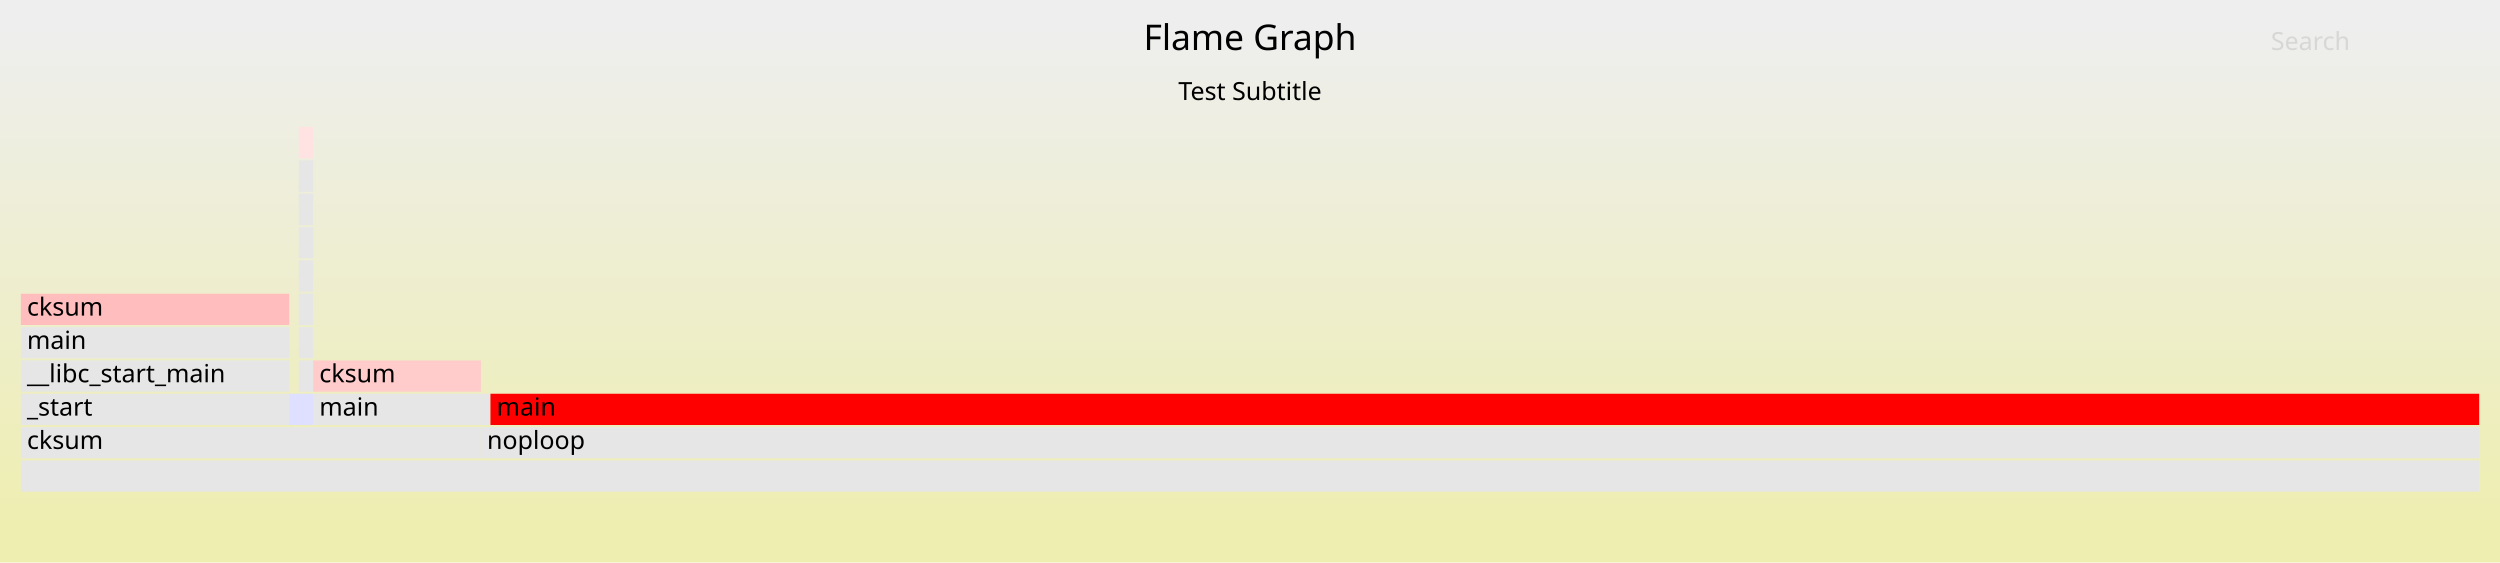
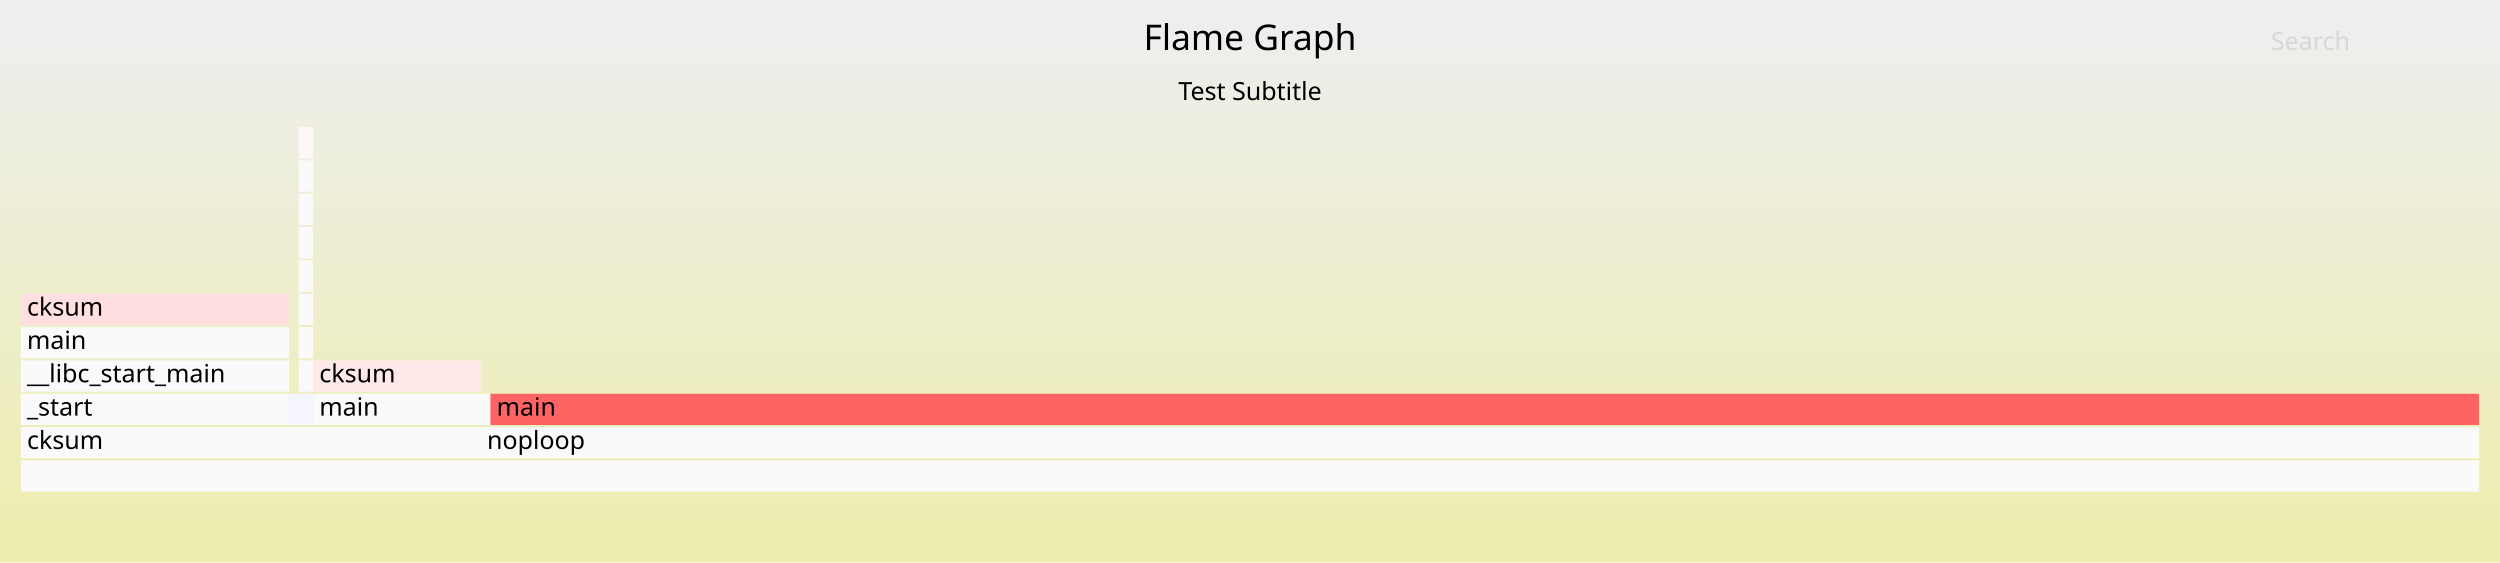
<svg xmlns="http://www.w3.org/2000/svg" version="1.1" width="1200" height="270" viewBox="0 0 1200 270">
  <defs>
    <linearGradient id="background" y1="0" y2="1" x1="0" x2="0">
      <stop stop-color="#eeeeee" offset="5%" />
      <stop stop-color="#eeeeb0" offset="95%" />
    </linearGradient>
  </defs>
  <style type="text/css">
text { font-family:"Verdana"; font-size:12px; fill:rgb(0,0,0); }
#title { text-anchor:middle; font-size:17px; }
#search { opacity:0.1; cursor:pointer; }
#search:hover, #search.show { opacity:1; }
#subtitle { text-anchor:middle; font-color:rgb(160,160,160); }
#unzoom { cursor:pointer; }
#frames &gt; *:hover { stroke:black; stroke-width:0.5; cursor:pointer; }
.hide { display:none; }
.parent { opacity:0.5; }
</style>
  <rect x="0" y="0" width="100%" height="270" fill="url(#background)" />
  <text id="title" x="50%" y="24.00">Flame Graph</text>
  <text id="subtitle" x="50%" y="48.00">Test Subtitle</text>
  <text id="details" x="10" y="253.00"> </text>
  <text id="unzoom" class="hide" x="10" y="24.00">Reset Zoom</text>
  <text id="search" x="1090" y="24.00">Search</text>
  <text id="matched" x="1090" y="253.00"> </text>
  <svg id="frames" x="10" width="1180">
    <g>
-       <rect x="0%" y="189" width="10.916%" height="15" fill="rgb(230,230,230)" />
+       <rect x="0%" y="189" width="10.916%" height="15" fill="rgb(250,250,250)" />
      <text x="0.25%" y="199.50">_start</text>
    </g>
    <g>
-       <rect x="0%" y="173" width="10.916%" height="15" fill="rgb(230,230,230)" />
+       <rect x="0%" y="173" width="10.916%" height="15" fill="rgb(250,250,250)" />
      <text x="0.25%" y="183.50">__libc_start_main</text>
    </g>
    <g>
-       <rect x="0%" y="157" width="10.916%" height="15" fill="rgb(230,230,230)" />
+       <rect x="0%" y="157" width="10.916%" height="15" fill="rgb(250,250,250)" />
      <text x="0.25%" y="167.50">main</text>
    </g>
    <g>
-       <rect x="0%" y="141" width="10.916%" height="15" fill="rgb(255,189,189)" />
+       <rect x="0%" y="141" width="10.916%" height="15" fill="rgb(255,223,223)" />
      <text x="0.25%" y="151.50">cksum</text>
    </g>
    <g>
-       <rect x="10.916%" y="189" width="0.975%" height="15" fill="rgb(223,223,255)" />
+       <rect x="10.916%" y="189" width="0.975%" height="15" fill="rgb(245,245,255)" />
      <text x="11.166%" y="199.50" />
    </g>
    <g>
-       <rect x="11.306%" y="173" width="0.585%" height="15" fill="rgb(230,230,230)" />
+       <rect x="11.306%" y="173" width="0.585%" height="15" fill="rgb(250,250,250)" />
      <text x="11.556%" y="183.50" />
    </g>
    <g>
-       <rect x="11.306%" y="157" width="0.585%" height="15" fill="rgb(230,230,230)" />
+       <rect x="11.306%" y="157" width="0.585%" height="15" fill="rgb(250,250,250)" />
      <text x="11.556%" y="167.50" />
    </g>
    <g>
-       <rect x="11.306%" y="141" width="0.585%" height="15" fill="rgb(230,230,230)" />
+       <rect x="11.306%" y="141" width="0.585%" height="15" fill="rgb(250,250,250)" />
      <text x="11.556%" y="151.50" />
    </g>
    <g>
-       <rect x="11.306%" y="125" width="0.585%" height="15" fill="rgb(230,230,230)" />
+       <rect x="11.306%" y="125" width="0.585%" height="15" fill="rgb(250,250,250)" />
      <text x="11.556%" y="135.50" />
    </g>
    <g>
-       <rect x="11.306%" y="109" width="0.585%" height="15" fill="rgb(230,230,230)" />
+       <rect x="11.306%" y="109" width="0.585%" height="15" fill="rgb(250,250,250)" />
      <text x="11.556%" y="119.50" />
    </g>
    <g>
-       <rect x="11.306%" y="93" width="0.585%" height="15" fill="rgb(230,230,230)" />
+       <rect x="11.306%" y="93" width="0.585%" height="15" fill="rgb(250,250,250)" />
      <text x="11.556%" y="103.50" />
    </g>
    <g>
-       <rect x="11.306%" y="77" width="0.585%" height="15" fill="rgb(230,230,230)" />
+       <rect x="11.306%" y="77" width="0.585%" height="15" fill="rgb(250,250,250)" />
      <text x="11.556%" y="87.50" />
    </g>
    <g>
-       <rect x="11.306%" y="61" width="0.585%" height="15" fill="rgb(255,226,226)" />
+       <rect x="11.306%" y="61" width="0.585%" height="15" fill="rgb(255,247,247)" />
      <text x="11.556%" y="71.50" />
    </g>
    <g>
-       <rect x="0%" y="205" width="18.713%" height="15" fill="rgb(230,230,230)" />
+       <rect x="0%" y="205" width="18.713%" height="15" fill="rgb(250,250,250)" />
      <text x="0.25%" y="215.50">cksum</text>
    </g>
    <g>
-       <rect x="11.891%" y="189" width="6.823%" height="15" fill="rgb(230,230,230)" />
+       <rect x="11.891%" y="189" width="6.823%" height="15" fill="rgb(250,250,250)" />
      <text x="12.141%" y="199.50">main</text>
    </g>
    <g>
-       <rect x="11.891%" y="173" width="6.823%" height="15" fill="rgb(255,203,203)" />
+       <rect x="11.891%" y="173" width="6.823%" height="15" fill="rgb(255,232,232)" />
      <text x="12.141%" y="183.50">cksum</text>
    </g>
    <g>
-       <rect x="18.713%" y="189" width="0.39%" height="15" fill="rgb(230,230,230)" />
+       <rect x="18.713%" y="189" width="0.39%" height="15" fill="rgb(250,250,250)" />
      <text x="18.963%" y="199.50" />
    </g>
    <g>
-       <rect x="0%" y="221" width="100%" height="15" fill="rgb(230,230,230)" />
+       <rect x="0%" y="221" width="100%" height="15" fill="rgb(250,250,250)" />
      <text x="0.25%" y="231.50" />
    </g>
    <g>
-       <rect x="18.713%" y="205" width="81.287%" height="15" fill="rgb(230,230,230)" />
+       <rect x="18.713%" y="205" width="81.287%" height="15" fill="rgb(250,250,250)" />
      <text x="18.963%" y="215.50">noploop</text>
    </g>
    <g>
-       <rect x="19.103%" y="189" width="80.897%" height="15" fill="rgb(255,0,0)" />
+       <rect x="19.103%" y="189" width="80.897%" height="15" fill="rgb(255,100,100)" />
      <text x="19.353%" y="199.50">main</text>
    </g>
  </svg>
</svg>
